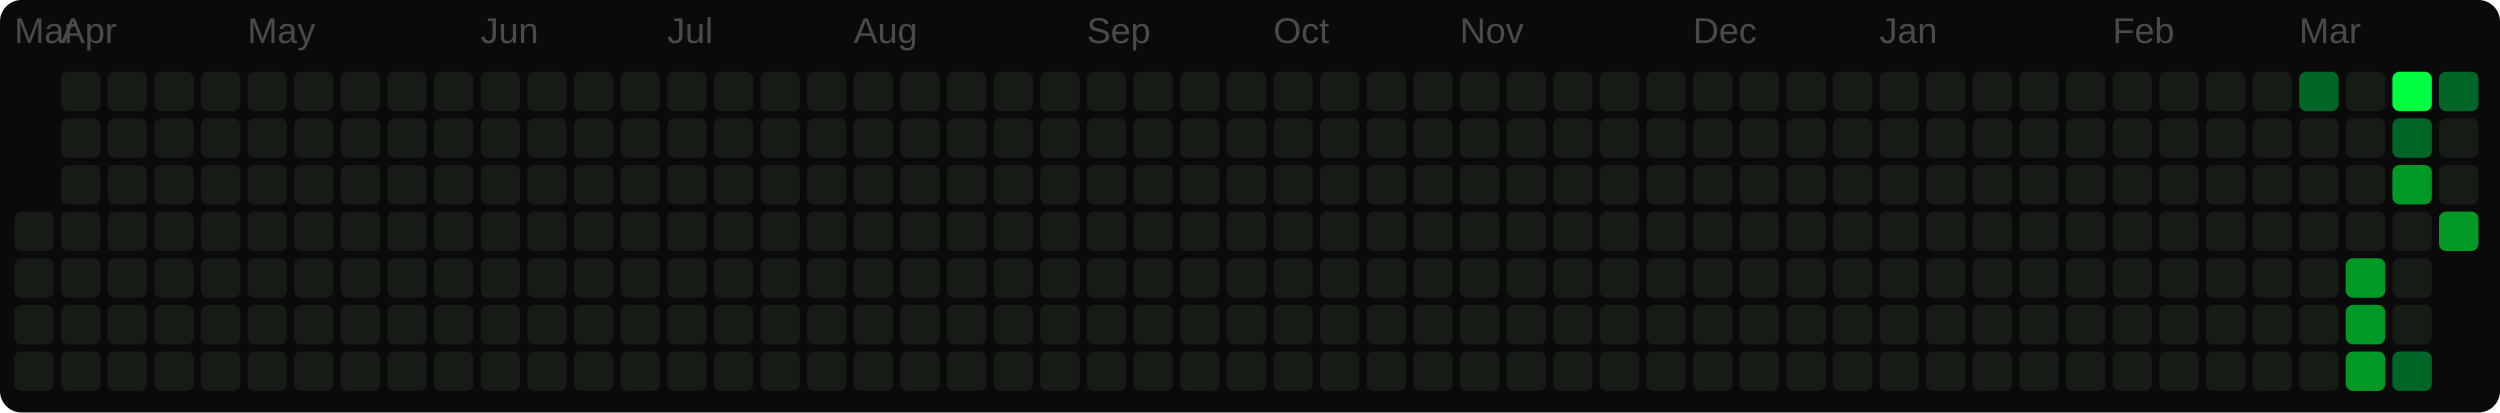
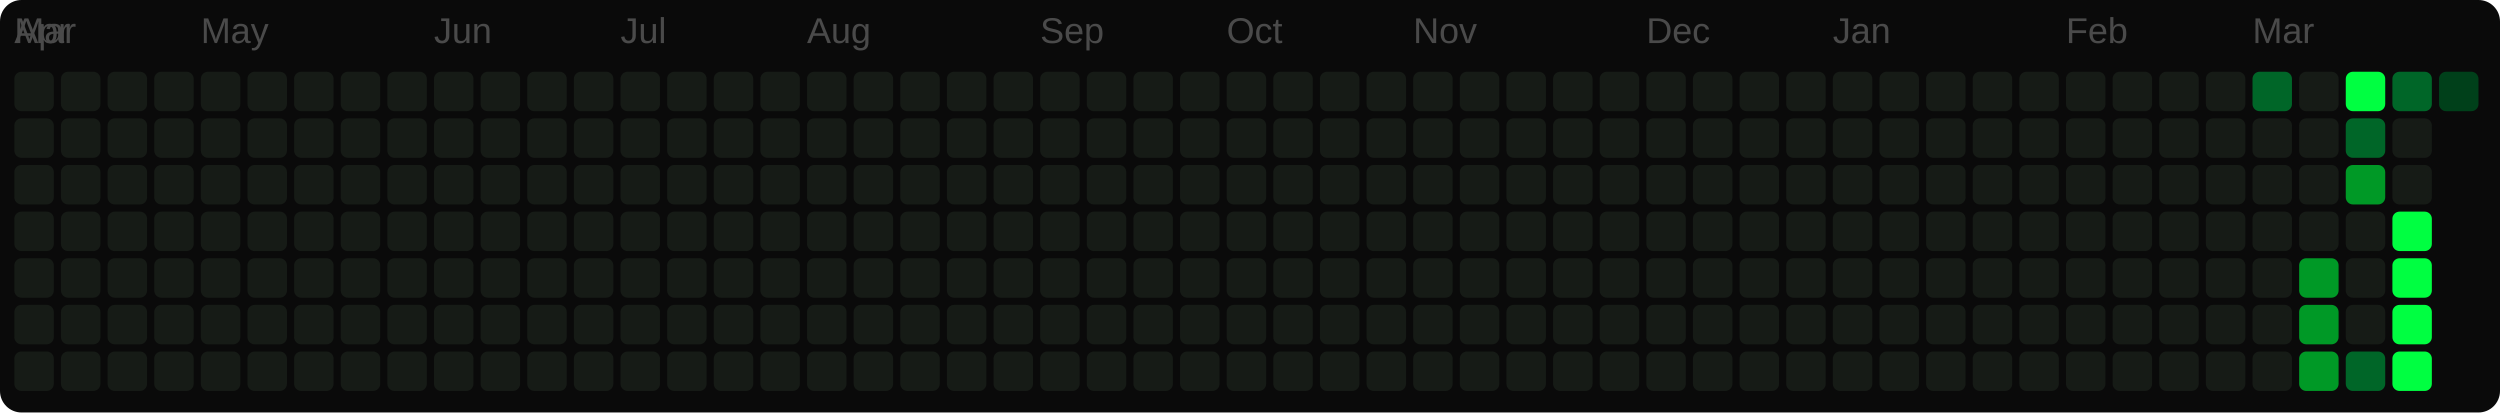
<svg xmlns="http://www.w3.org/2000/svg" width="697" height="115">
  <rect width="697" height="115" fill="#0a0a0a" rx="6" />
  <text x="4" y="12" fill="#4a4a4a" font-family="Arial,sans-serif" font-size="10">Mar</text>
-   <text x="17" y="12" fill="#4a4a4a" font-family="Arial,sans-serif" font-size="10">Apr</text>
-   <text x="69" y="12" fill="#4a4a4a" font-family="Arial,sans-serif" font-size="10">May</text>
-   <text x="134" y="12" fill="#4a4a4a" font-family="Arial,sans-serif" font-size="10">Jun</text>
-   <text x="186" y="12" fill="#4a4a4a" font-family="Arial,sans-serif" font-size="10">Jul</text>
-   <text x="238" y="12" fill="#4a4a4a" font-family="Arial,sans-serif" font-size="10">Aug</text>
-   <text x="303" y="12" fill="#4a4a4a" font-family="Arial,sans-serif" font-size="10">Sep</text>
-   <text x="355" y="12" fill="#4a4a4a" font-family="Arial,sans-serif" font-size="10">Oct</text>
-   <text x="407" y="12" fill="#4a4a4a" font-family="Arial,sans-serif" font-size="10">Nov</text>
-   <text x="472" y="12" fill="#4a4a4a" font-family="Arial,sans-serif" font-size="10">Dec</text>
-   <text x="524" y="12" fill="#4a4a4a" font-family="Arial,sans-serif" font-size="10">Jan</text>
-   <text x="589" y="12" fill="#4a4a4a" font-family="Arial,sans-serif" font-size="10">Feb</text>
-   <text x="641" y="12" fill="#4a4a4a" font-family="Arial,sans-serif" font-size="10">Mar</text>
+   <text x="4" y="12" fill="#4a4a4a" font-family="Arial,sans-serif" font-size="10">Apr</text>
+   <text x="56" y="12" fill="#4a4a4a" font-family="Arial,sans-serif" font-size="10">May</text>
+   <text x="121" y="12" fill="#4a4a4a" font-family="Arial,sans-serif" font-size="10">Jun</text>
+   <text x="173" y="12" fill="#4a4a4a" font-family="Arial,sans-serif" font-size="10">Jul</text>
+   <text x="225" y="12" fill="#4a4a4a" font-family="Arial,sans-serif" font-size="10">Aug</text>
+   <text x="290" y="12" fill="#4a4a4a" font-family="Arial,sans-serif" font-size="10">Sep</text>
+   <text x="342" y="12" fill="#4a4a4a" font-family="Arial,sans-serif" font-size="10">Oct</text>
+   <text x="394" y="12" fill="#4a4a4a" font-family="Arial,sans-serif" font-size="10">Nov</text>
+   <text x="459" y="12" fill="#4a4a4a" font-family="Arial,sans-serif" font-size="10">Dec</text>
+   <text x="511" y="12" fill="#4a4a4a" font-family="Arial,sans-serif" font-size="10">Jan</text>
+   <text x="576" y="12" fill="#4a4a4a" font-family="Arial,sans-serif" font-size="10">Feb</text>
+   <text x="628" y="12" fill="#4a4a4a" font-family="Arial,sans-serif" font-size="10">Mar</text>
+   <rect x="4" y="20" width="11" height="11" fill="#161b16" rx="2" />
+   <rect x="4" y="33" width="11" height="11" fill="#161b16" rx="2" />
+   <rect x="4" y="46" width="11" height="11" fill="#161b16" rx="2" />
  <rect x="4" y="59" width="11" height="11" fill="#161b16" rx="2" />
  <rect x="4" y="72" width="11" height="11" fill="#161b16" rx="2" />
  <rect x="4" y="85" width="11" height="11" fill="#161b16" rx="2" />
  <rect x="4" y="98" width="11" height="11" fill="#161b16" rx="2" />
  <rect x="17" y="20" width="11" height="11" fill="#161b16" rx="2" />
  <rect x="17" y="33" width="11" height="11" fill="#161b16" rx="2" />
  <rect x="17" y="46" width="11" height="11" fill="#161b16" rx="2" />
  <rect x="17" y="59" width="11" height="11" fill="#161b16" rx="2" />
  <rect x="17" y="72" width="11" height="11" fill="#161b16" rx="2" />
  <rect x="17" y="85" width="11" height="11" fill="#161b16" rx="2" />
  <rect x="17" y="98" width="11" height="11" fill="#161b16" rx="2" />
  <rect x="30" y="20" width="11" height="11" fill="#161b16" rx="2" />
  <rect x="30" y="33" width="11" height="11" fill="#161b16" rx="2" />
  <rect x="30" y="46" width="11" height="11" fill="#161b16" rx="2" />
  <rect x="30" y="59" width="11" height="11" fill="#161b16" rx="2" />
  <rect x="30" y="72" width="11" height="11" fill="#161b16" rx="2" />
  <rect x="30" y="85" width="11" height="11" fill="#161b16" rx="2" />
  <rect x="30" y="98" width="11" height="11" fill="#161b16" rx="2" />
  <rect x="43" y="20" width="11" height="11" fill="#161b16" rx="2" />
  <rect x="43" y="33" width="11" height="11" fill="#161b16" rx="2" />
  <rect x="43" y="46" width="11" height="11" fill="#161b16" rx="2" />
  <rect x="43" y="59" width="11" height="11" fill="#161b16" rx="2" />
  <rect x="43" y="72" width="11" height="11" fill="#161b16" rx="2" />
  <rect x="43" y="85" width="11" height="11" fill="#161b16" rx="2" />
  <rect x="43" y="98" width="11" height="11" fill="#161b16" rx="2" />
  <rect x="56" y="20" width="11" height="11" fill="#161b16" rx="2" />
  <rect x="56" y="33" width="11" height="11" fill="#161b16" rx="2" />
  <rect x="56" y="46" width="11" height="11" fill="#161b16" rx="2" />
  <rect x="56" y="59" width="11" height="11" fill="#161b16" rx="2" />
  <rect x="56" y="72" width="11" height="11" fill="#161b16" rx="2" />
  <rect x="56" y="85" width="11" height="11" fill="#161b16" rx="2" />
  <rect x="56" y="98" width="11" height="11" fill="#161b16" rx="2" />
  <rect x="69" y="20" width="11" height="11" fill="#161b16" rx="2" />
  <rect x="69" y="33" width="11" height="11" fill="#161b16" rx="2" />
  <rect x="69" y="46" width="11" height="11" fill="#161b16" rx="2" />
  <rect x="69" y="59" width="11" height="11" fill="#161b16" rx="2" />
  <rect x="69" y="72" width="11" height="11" fill="#161b16" rx="2" />
  <rect x="69" y="85" width="11" height="11" fill="#161b16" rx="2" />
  <rect x="69" y="98" width="11" height="11" fill="#161b16" rx="2" />
  <rect x="82" y="20" width="11" height="11" fill="#161b16" rx="2" />
  <rect x="82" y="33" width="11" height="11" fill="#161b16" rx="2" />
  <rect x="82" y="46" width="11" height="11" fill="#161b16" rx="2" />
  <rect x="82" y="59" width="11" height="11" fill="#161b16" rx="2" />
  <rect x="82" y="72" width="11" height="11" fill="#161b16" rx="2" />
  <rect x="82" y="85" width="11" height="11" fill="#161b16" rx="2" />
  <rect x="82" y="98" width="11" height="11" fill="#161b16" rx="2" />
  <rect x="95" y="20" width="11" height="11" fill="#161b16" rx="2" />
  <rect x="95" y="33" width="11" height="11" fill="#161b16" rx="2" />
  <rect x="95" y="46" width="11" height="11" fill="#161b16" rx="2" />
  <rect x="95" y="59" width="11" height="11" fill="#161b16" rx="2" />
  <rect x="95" y="72" width="11" height="11" fill="#161b16" rx="2" />
  <rect x="95" y="85" width="11" height="11" fill="#161b16" rx="2" />
  <rect x="95" y="98" width="11" height="11" fill="#161b16" rx="2" />
  <rect x="108" y="20" width="11" height="11" fill="#161b16" rx="2" />
  <rect x="108" y="33" width="11" height="11" fill="#161b16" rx="2" />
  <rect x="108" y="46" width="11" height="11" fill="#161b16" rx="2" />
  <rect x="108" y="59" width="11" height="11" fill="#161b16" rx="2" />
  <rect x="108" y="72" width="11" height="11" fill="#161b16" rx="2" />
  <rect x="108" y="85" width="11" height="11" fill="#161b16" rx="2" />
  <rect x="108" y="98" width="11" height="11" fill="#161b16" rx="2" />
  <rect x="121" y="20" width="11" height="11" fill="#161b16" rx="2" />
  <rect x="121" y="33" width="11" height="11" fill="#161b16" rx="2" />
  <rect x="121" y="46" width="11" height="11" fill="#161b16" rx="2" />
  <rect x="121" y="59" width="11" height="11" fill="#161b16" rx="2" />
  <rect x="121" y="72" width="11" height="11" fill="#161b16" rx="2" />
  <rect x="121" y="85" width="11" height="11" fill="#161b16" rx="2" />
  <rect x="121" y="98" width="11" height="11" fill="#161b16" rx="2" />
  <rect x="134" y="20" width="11" height="11" fill="#161b16" rx="2" />
  <rect x="134" y="33" width="11" height="11" fill="#161b16" rx="2" />
  <rect x="134" y="46" width="11" height="11" fill="#161b16" rx="2" />
  <rect x="134" y="59" width="11" height="11" fill="#161b16" rx="2" />
  <rect x="134" y="72" width="11" height="11" fill="#161b16" rx="2" />
  <rect x="134" y="85" width="11" height="11" fill="#161b16" rx="2" />
  <rect x="134" y="98" width="11" height="11" fill="#161b16" rx="2" />
  <rect x="147" y="20" width="11" height="11" fill="#161b16" rx="2" />
  <rect x="147" y="33" width="11" height="11" fill="#161b16" rx="2" />
  <rect x="147" y="46" width="11" height="11" fill="#161b16" rx="2" />
  <rect x="147" y="59" width="11" height="11" fill="#161b16" rx="2" />
  <rect x="147" y="72" width="11" height="11" fill="#161b16" rx="2" />
  <rect x="147" y="85" width="11" height="11" fill="#161b16" rx="2" />
  <rect x="147" y="98" width="11" height="11" fill="#161b16" rx="2" />
  <rect x="160" y="20" width="11" height="11" fill="#161b16" rx="2" />
  <rect x="160" y="33" width="11" height="11" fill="#161b16" rx="2" />
  <rect x="160" y="46" width="11" height="11" fill="#161b16" rx="2" />
  <rect x="160" y="59" width="11" height="11" fill="#161b16" rx="2" />
  <rect x="160" y="72" width="11" height="11" fill="#161b16" rx="2" />
  <rect x="160" y="85" width="11" height="11" fill="#161b16" rx="2" />
  <rect x="160" y="98" width="11" height="11" fill="#161b16" rx="2" />
  <rect x="173" y="20" width="11" height="11" fill="#161b16" rx="2" />
  <rect x="173" y="33" width="11" height="11" fill="#161b16" rx="2" />
  <rect x="173" y="46" width="11" height="11" fill="#161b16" rx="2" />
  <rect x="173" y="59" width="11" height="11" fill="#161b16" rx="2" />
  <rect x="173" y="72" width="11" height="11" fill="#161b16" rx="2" />
  <rect x="173" y="85" width="11" height="11" fill="#161b16" rx="2" />
  <rect x="173" y="98" width="11" height="11" fill="#161b16" rx="2" />
  <rect x="186" y="20" width="11" height="11" fill="#161b16" rx="2" />
  <rect x="186" y="33" width="11" height="11" fill="#161b16" rx="2" />
  <rect x="186" y="46" width="11" height="11" fill="#161b16" rx="2" />
  <rect x="186" y="59" width="11" height="11" fill="#161b16" rx="2" />
  <rect x="186" y="72" width="11" height="11" fill="#161b16" rx="2" />
  <rect x="186" y="85" width="11" height="11" fill="#161b16" rx="2" />
  <rect x="186" y="98" width="11" height="11" fill="#161b16" rx="2" />
  <rect x="199" y="20" width="11" height="11" fill="#161b16" rx="2" />
  <rect x="199" y="33" width="11" height="11" fill="#161b16" rx="2" />
  <rect x="199" y="46" width="11" height="11" fill="#161b16" rx="2" />
  <rect x="199" y="59" width="11" height="11" fill="#161b16" rx="2" />
  <rect x="199" y="72" width="11" height="11" fill="#161b16" rx="2" />
  <rect x="199" y="85" width="11" height="11" fill="#161b16" rx="2" />
  <rect x="199" y="98" width="11" height="11" fill="#161b16" rx="2" />
  <rect x="212" y="20" width="11" height="11" fill="#161b16" rx="2" />
  <rect x="212" y="33" width="11" height="11" fill="#161b16" rx="2" />
  <rect x="212" y="46" width="11" height="11" fill="#161b16" rx="2" />
  <rect x="212" y="59" width="11" height="11" fill="#161b16" rx="2" />
  <rect x="212" y="72" width="11" height="11" fill="#161b16" rx="2" />
  <rect x="212" y="85" width="11" height="11" fill="#161b16" rx="2" />
  <rect x="212" y="98" width="11" height="11" fill="#161b16" rx="2" />
  <rect x="225" y="20" width="11" height="11" fill="#161b16" rx="2" />
  <rect x="225" y="33" width="11" height="11" fill="#161b16" rx="2" />
  <rect x="225" y="46" width="11" height="11" fill="#161b16" rx="2" />
  <rect x="225" y="59" width="11" height="11" fill="#161b16" rx="2" />
  <rect x="225" y="72" width="11" height="11" fill="#161b16" rx="2" />
  <rect x="225" y="85" width="11" height="11" fill="#161b16" rx="2" />
  <rect x="225" y="98" width="11" height="11" fill="#161b16" rx="2" />
  <rect x="238" y="20" width="11" height="11" fill="#161b16" rx="2" />
  <rect x="238" y="33" width="11" height="11" fill="#161b16" rx="2" />
  <rect x="238" y="46" width="11" height="11" fill="#161b16" rx="2" />
  <rect x="238" y="59" width="11" height="11" fill="#161b16" rx="2" />
  <rect x="238" y="72" width="11" height="11" fill="#161b16" rx="2" />
  <rect x="238" y="85" width="11" height="11" fill="#161b16" rx="2" />
  <rect x="238" y="98" width="11" height="11" fill="#161b16" rx="2" />
  <rect x="251" y="20" width="11" height="11" fill="#161b16" rx="2" />
  <rect x="251" y="33" width="11" height="11" fill="#161b16" rx="2" />
  <rect x="251" y="46" width="11" height="11" fill="#161b16" rx="2" />
  <rect x="251" y="59" width="11" height="11" fill="#161b16" rx="2" />
  <rect x="251" y="72" width="11" height="11" fill="#161b16" rx="2" />
  <rect x="251" y="85" width="11" height="11" fill="#161b16" rx="2" />
  <rect x="251" y="98" width="11" height="11" fill="#161b16" rx="2" />
  <rect x="264" y="20" width="11" height="11" fill="#161b16" rx="2" />
  <rect x="264" y="33" width="11" height="11" fill="#161b16" rx="2" />
  <rect x="264" y="46" width="11" height="11" fill="#161b16" rx="2" />
  <rect x="264" y="59" width="11" height="11" fill="#161b16" rx="2" />
  <rect x="264" y="72" width="11" height="11" fill="#161b16" rx="2" />
  <rect x="264" y="85" width="11" height="11" fill="#161b16" rx="2" />
  <rect x="264" y="98" width="11" height="11" fill="#161b16" rx="2" />
  <rect x="277" y="20" width="11" height="11" fill="#161b16" rx="2" />
  <rect x="277" y="33" width="11" height="11" fill="#161b16" rx="2" />
  <rect x="277" y="46" width="11" height="11" fill="#161b16" rx="2" />
  <rect x="277" y="59" width="11" height="11" fill="#161b16" rx="2" />
  <rect x="277" y="72" width="11" height="11" fill="#161b16" rx="2" />
  <rect x="277" y="85" width="11" height="11" fill="#161b16" rx="2" />
  <rect x="277" y="98" width="11" height="11" fill="#161b16" rx="2" />
  <rect x="290" y="20" width="11" height="11" fill="#161b16" rx="2" />
  <rect x="290" y="33" width="11" height="11" fill="#161b16" rx="2" />
  <rect x="290" y="46" width="11" height="11" fill="#161b16" rx="2" />
  <rect x="290" y="59" width="11" height="11" fill="#161b16" rx="2" />
  <rect x="290" y="72" width="11" height="11" fill="#161b16" rx="2" />
  <rect x="290" y="85" width="11" height="11" fill="#161b16" rx="2" />
  <rect x="290" y="98" width="11" height="11" fill="#161b16" rx="2" />
  <rect x="303" y="20" width="11" height="11" fill="#161b16" rx="2" />
  <rect x="303" y="33" width="11" height="11" fill="#161b16" rx="2" />
  <rect x="303" y="46" width="11" height="11" fill="#161b16" rx="2" />
  <rect x="303" y="59" width="11" height="11" fill="#161b16" rx="2" />
  <rect x="303" y="72" width="11" height="11" fill="#161b16" rx="2" />
  <rect x="303" y="85" width="11" height="11" fill="#161b16" rx="2" />
  <rect x="303" y="98" width="11" height="11" fill="#161b16" rx="2" />
  <rect x="316" y="20" width="11" height="11" fill="#161b16" rx="2" />
  <rect x="316" y="33" width="11" height="11" fill="#161b16" rx="2" />
  <rect x="316" y="46" width="11" height="11" fill="#161b16" rx="2" />
  <rect x="316" y="59" width="11" height="11" fill="#161b16" rx="2" />
  <rect x="316" y="72" width="11" height="11" fill="#161b16" rx="2" />
  <rect x="316" y="85" width="11" height="11" fill="#161b16" rx="2" />
  <rect x="316" y="98" width="11" height="11" fill="#161b16" rx="2" />
  <rect x="329" y="20" width="11" height="11" fill="#161b16" rx="2" />
  <rect x="329" y="33" width="11" height="11" fill="#161b16" rx="2" />
  <rect x="329" y="46" width="11" height="11" fill="#161b16" rx="2" />
  <rect x="329" y="59" width="11" height="11" fill="#161b16" rx="2" />
  <rect x="329" y="72" width="11" height="11" fill="#161b16" rx="2" />
  <rect x="329" y="85" width="11" height="11" fill="#161b16" rx="2" />
  <rect x="329" y="98" width="11" height="11" fill="#161b16" rx="2" />
  <rect x="342" y="20" width="11" height="11" fill="#161b16" rx="2" />
  <rect x="342" y="33" width="11" height="11" fill="#161b16" rx="2" />
  <rect x="342" y="46" width="11" height="11" fill="#161b16" rx="2" />
  <rect x="342" y="59" width="11" height="11" fill="#161b16" rx="2" />
  <rect x="342" y="72" width="11" height="11" fill="#161b16" rx="2" />
  <rect x="342" y="85" width="11" height="11" fill="#161b16" rx="2" />
  <rect x="342" y="98" width="11" height="11" fill="#161b16" rx="2" />
  <rect x="355" y="20" width="11" height="11" fill="#161b16" rx="2" />
  <rect x="355" y="33" width="11" height="11" fill="#161b16" rx="2" />
  <rect x="355" y="46" width="11" height="11" fill="#161b16" rx="2" />
  <rect x="355" y="59" width="11" height="11" fill="#161b16" rx="2" />
  <rect x="355" y="72" width="11" height="11" fill="#161b16" rx="2" />
  <rect x="355" y="85" width="11" height="11" fill="#161b16" rx="2" />
  <rect x="355" y="98" width="11" height="11" fill="#161b16" rx="2" />
  <rect x="368" y="20" width="11" height="11" fill="#161b16" rx="2" />
  <rect x="368" y="33" width="11" height="11" fill="#161b16" rx="2" />
  <rect x="368" y="46" width="11" height="11" fill="#161b16" rx="2" />
  <rect x="368" y="59" width="11" height="11" fill="#161b16" rx="2" />
  <rect x="368" y="72" width="11" height="11" fill="#161b16" rx="2" />
  <rect x="368" y="85" width="11" height="11" fill="#161b16" rx="2" />
  <rect x="368" y="98" width="11" height="11" fill="#161b16" rx="2" />
  <rect x="381" y="20" width="11" height="11" fill="#161b16" rx="2" />
  <rect x="381" y="33" width="11" height="11" fill="#161b16" rx="2" />
  <rect x="381" y="46" width="11" height="11" fill="#161b16" rx="2" />
  <rect x="381" y="59" width="11" height="11" fill="#161b16" rx="2" />
  <rect x="381" y="72" width="11" height="11" fill="#161b16" rx="2" />
  <rect x="381" y="85" width="11" height="11" fill="#161b16" rx="2" />
  <rect x="381" y="98" width="11" height="11" fill="#161b16" rx="2" />
  <rect x="394" y="20" width="11" height="11" fill="#161b16" rx="2" />
  <rect x="394" y="33" width="11" height="11" fill="#161b16" rx="2" />
  <rect x="394" y="46" width="11" height="11" fill="#161b16" rx="2" />
  <rect x="394" y="59" width="11" height="11" fill="#161b16" rx="2" />
  <rect x="394" y="72" width="11" height="11" fill="#161b16" rx="2" />
  <rect x="394" y="85" width="11" height="11" fill="#161b16" rx="2" />
  <rect x="394" y="98" width="11" height="11" fill="#161b16" rx="2" />
  <rect x="407" y="20" width="11" height="11" fill="#161b16" rx="2" />
  <rect x="407" y="33" width="11" height="11" fill="#161b16" rx="2" />
  <rect x="407" y="46" width="11" height="11" fill="#161b16" rx="2" />
  <rect x="407" y="59" width="11" height="11" fill="#161b16" rx="2" />
  <rect x="407" y="72" width="11" height="11" fill="#161b16" rx="2" />
  <rect x="407" y="85" width="11" height="11" fill="#161b16" rx="2" />
  <rect x="407" y="98" width="11" height="11" fill="#161b16" rx="2" />
  <rect x="420" y="20" width="11" height="11" fill="#161b16" rx="2" />
  <rect x="420" y="33" width="11" height="11" fill="#161b16" rx="2" />
  <rect x="420" y="46" width="11" height="11" fill="#161b16" rx="2" />
  <rect x="420" y="59" width="11" height="11" fill="#161b16" rx="2" />
  <rect x="420" y="72" width="11" height="11" fill="#161b16" rx="2" />
  <rect x="420" y="85" width="11" height="11" fill="#161b16" rx="2" />
  <rect x="420" y="98" width="11" height="11" fill="#161b16" rx="2" />
  <rect x="433" y="20" width="11" height="11" fill="#161b16" rx="2" />
  <rect x="433" y="33" width="11" height="11" fill="#161b16" rx="2" />
  <rect x="433" y="46" width="11" height="11" fill="#161b16" rx="2" />
  <rect x="433" y="59" width="11" height="11" fill="#161b16" rx="2" />
  <rect x="433" y="72" width="11" height="11" fill="#161b16" rx="2" />
  <rect x="433" y="85" width="11" height="11" fill="#161b16" rx="2" />
  <rect x="433" y="98" width="11" height="11" fill="#161b16" rx="2" />
  <rect x="446" y="20" width="11" height="11" fill="#161b16" rx="2" />
  <rect x="446" y="33" width="11" height="11" fill="#161b16" rx="2" />
  <rect x="446" y="46" width="11" height="11" fill="#161b16" rx="2" />
  <rect x="446" y="59" width="11" height="11" fill="#161b16" rx="2" />
  <rect x="446" y="72" width="11" height="11" fill="#161b16" rx="2" />
  <rect x="446" y="85" width="11" height="11" fill="#161b16" rx="2" />
  <rect x="446" y="98" width="11" height="11" fill="#161b16" rx="2" />
  <rect x="459" y="20" width="11" height="11" fill="#161b16" rx="2" />
  <rect x="459" y="33" width="11" height="11" fill="#161b16" rx="2" />
  <rect x="459" y="46" width="11" height="11" fill="#161b16" rx="2" />
  <rect x="459" y="59" width="11" height="11" fill="#161b16" rx="2" />
  <rect x="459" y="72" width="11" height="11" fill="#161b16" rx="2" />
  <rect x="459" y="85" width="11" height="11" fill="#161b16" rx="2" />
  <rect x="459" y="98" width="11" height="11" fill="#161b16" rx="2" />
  <rect x="472" y="20" width="11" height="11" fill="#161b16" rx="2" />
  <rect x="472" y="33" width="11" height="11" fill="#161b16" rx="2" />
  <rect x="472" y="46" width="11" height="11" fill="#161b16" rx="2" />
  <rect x="472" y="59" width="11" height="11" fill="#161b16" rx="2" />
  <rect x="472" y="72" width="11" height="11" fill="#161b16" rx="2" />
  <rect x="472" y="85" width="11" height="11" fill="#161b16" rx="2" />
  <rect x="472" y="98" width="11" height="11" fill="#161b16" rx="2" />
  <rect x="485" y="20" width="11" height="11" fill="#161b16" rx="2" />
  <rect x="485" y="33" width="11" height="11" fill="#161b16" rx="2" />
  <rect x="485" y="46" width="11" height="11" fill="#161b16" rx="2" />
  <rect x="485" y="59" width="11" height="11" fill="#161b16" rx="2" />
  <rect x="485" y="72" width="11" height="11" fill="#161b16" rx="2" />
  <rect x="485" y="85" width="11" height="11" fill="#161b16" rx="2" />
  <rect x="485" y="98" width="11" height="11" fill="#161b16" rx="2" />
  <rect x="498" y="20" width="11" height="11" fill="#161b16" rx="2" />
  <rect x="498" y="33" width="11" height="11" fill="#161b16" rx="2" />
  <rect x="498" y="46" width="11" height="11" fill="#161b16" rx="2" />
  <rect x="498" y="59" width="11" height="11" fill="#161b16" rx="2" />
  <rect x="498" y="72" width="11" height="11" fill="#161b16" rx="2" />
  <rect x="498" y="85" width="11" height="11" fill="#161b16" rx="2" />
  <rect x="498" y="98" width="11" height="11" fill="#161b16" rx="2" />
  <rect x="511" y="20" width="11" height="11" fill="#161b16" rx="2" />
  <rect x="511" y="33" width="11" height="11" fill="#161b16" rx="2" />
  <rect x="511" y="46" width="11" height="11" fill="#161b16" rx="2" />
  <rect x="511" y="59" width="11" height="11" fill="#161b16" rx="2" />
  <rect x="511" y="72" width="11" height="11" fill="#161b16" rx="2" />
  <rect x="511" y="85" width="11" height="11" fill="#161b16" rx="2" />
  <rect x="511" y="98" width="11" height="11" fill="#161b16" rx="2" />
  <rect x="524" y="20" width="11" height="11" fill="#161b16" rx="2" />
  <rect x="524" y="33" width="11" height="11" fill="#161b16" rx="2" />
  <rect x="524" y="46" width="11" height="11" fill="#161b16" rx="2" />
  <rect x="524" y="59" width="11" height="11" fill="#161b16" rx="2" />
  <rect x="524" y="72" width="11" height="11" fill="#161b16" rx="2" />
  <rect x="524" y="85" width="11" height="11" fill="#161b16" rx="2" />
  <rect x="524" y="98" width="11" height="11" fill="#161b16" rx="2" />
  <rect x="537" y="20" width="11" height="11" fill="#161b16" rx="2" />
  <rect x="537" y="33" width="11" height="11" fill="#161b16" rx="2" />
  <rect x="537" y="46" width="11" height="11" fill="#161b16" rx="2" />
  <rect x="537" y="59" width="11" height="11" fill="#161b16" rx="2" />
  <rect x="537" y="72" width="11" height="11" fill="#161b16" rx="2" />
  <rect x="537" y="85" width="11" height="11" fill="#161b16" rx="2" />
  <rect x="537" y="98" width="11" height="11" fill="#161b16" rx="2" />
  <rect x="550" y="20" width="11" height="11" fill="#161b16" rx="2" />
  <rect x="550" y="33" width="11" height="11" fill="#161b16" rx="2" />
  <rect x="550" y="46" width="11" height="11" fill="#161b16" rx="2" />
  <rect x="550" y="59" width="11" height="11" fill="#161b16" rx="2" />
  <rect x="550" y="72" width="11" height="11" fill="#161b16" rx="2" />
  <rect x="550" y="85" width="11" height="11" fill="#161b16" rx="2" />
  <rect x="550" y="98" width="11" height="11" fill="#161b16" rx="2" />
  <rect x="563" y="20" width="11" height="11" fill="#161b16" rx="2" />
  <rect x="563" y="33" width="11" height="11" fill="#161b16" rx="2" />
  <rect x="563" y="46" width="11" height="11" fill="#161b16" rx="2" />
  <rect x="563" y="59" width="11" height="11" fill="#161b16" rx="2" />
  <rect x="563" y="72" width="11" height="11" fill="#161b16" rx="2" />
  <rect x="563" y="85" width="11" height="11" fill="#161b16" rx="2" />
  <rect x="563" y="98" width="11" height="11" fill="#161b16" rx="2" />
  <rect x="576" y="20" width="11" height="11" fill="#161b16" rx="2" />
  <rect x="576" y="33" width="11" height="11" fill="#161b16" rx="2" />
  <rect x="576" y="46" width="11" height="11" fill="#161b16" rx="2" />
  <rect x="576" y="59" width="11" height="11" fill="#161b16" rx="2" />
  <rect x="576" y="72" width="11" height="11" fill="#161b16" rx="2" />
  <rect x="576" y="85" width="11" height="11" fill="#161b16" rx="2" />
  <rect x="576" y="98" width="11" height="11" fill="#161b16" rx="2" />
  <rect x="589" y="20" width="11" height="11" fill="#161b16" rx="2" />
  <rect x="589" y="33" width="11" height="11" fill="#161b16" rx="2" />
  <rect x="589" y="46" width="11" height="11" fill="#161b16" rx="2" />
  <rect x="589" y="59" width="11" height="11" fill="#161b16" rx="2" />
  <rect x="589" y="72" width="11" height="11" fill="#161b16" rx="2" />
  <rect x="589" y="85" width="11" height="11" fill="#161b16" rx="2" />
  <rect x="589" y="98" width="11" height="11" fill="#161b16" rx="2" />
  <rect x="602" y="20" width="11" height="11" fill="#161b16" rx="2" />
  <rect x="602" y="33" width="11" height="11" fill="#161b16" rx="2" />
  <rect x="602" y="46" width="11" height="11" fill="#161b16" rx="2" />
  <rect x="602" y="59" width="11" height="11" fill="#161b16" rx="2" />
  <rect x="602" y="72" width="11" height="11" fill="#161b16" rx="2" />
  <rect x="602" y="85" width="11" height="11" fill="#161b16" rx="2" />
  <rect x="602" y="98" width="11" height="11" fill="#161b16" rx="2" />
  <rect x="615" y="20" width="11" height="11" fill="#161b16" rx="2" />
  <rect x="615" y="33" width="11" height="11" fill="#161b16" rx="2" />
  <rect x="615" y="46" width="11" height="11" fill="#161b16" rx="2" />
  <rect x="615" y="59" width="11" height="11" fill="#161b16" rx="2" />
  <rect x="615" y="72" width="11" height="11" fill="#161b16" rx="2" />
  <rect x="615" y="85" width="11" height="11" fill="#161b16" rx="2" />
  <rect x="615" y="98" width="11" height="11" fill="#161b16" rx="2" />
-   <rect x="628" y="20" width="11" height="11" fill="#161b16" rx="2" />
+   <rect x="628" y="20" width="11" height="11" fill="#006628" rx="2" />
  <rect x="628" y="33" width="11" height="11" fill="#161b16" rx="2" />
  <rect x="628" y="46" width="11" height="11" fill="#161b16" rx="2" />
  <rect x="628" y="59" width="11" height="11" fill="#161b16" rx="2" />
  <rect x="628" y="72" width="11" height="11" fill="#161b16" rx="2" />
  <rect x="628" y="85" width="11" height="11" fill="#161b16" rx="2" />
  <rect x="628" y="98" width="11" height="11" fill="#161b16" rx="2" />
-   <rect x="641" y="20" width="11" height="11" fill="#006628" rx="2" />
+   <rect x="641" y="20" width="11" height="11" fill="#161b16" rx="2" />
  <rect x="641" y="33" width="11" height="11" fill="#161b16" rx="2" />
  <rect x="641" y="46" width="11" height="11" fill="#161b16" rx="2" />
  <rect x="641" y="59" width="11" height="11" fill="#161b16" rx="2" />
-   <rect x="641" y="72" width="11" height="11" fill="#161b16" rx="2" />
-   <rect x="641" y="85" width="11" height="11" fill="#161b16" rx="2" />
-   <rect x="641" y="98" width="11" height="11" fill="#161b16" rx="2" />
-   <rect x="654" y="20" width="11" height="11" fill="#161b16" rx="2" />
-   <rect x="654" y="33" width="11" height="11" fill="#161b16" rx="2" />
-   <rect x="654" y="46" width="11" height="11" fill="#161b16" rx="2" />
+   <rect x="641" y="72" width="11" height="11" fill="#009926" rx="2" />
+   <rect x="641" y="85" width="11" height="11" fill="#009926" rx="2" />
+   <rect x="641" y="98" width="11" height="11" fill="#009926" rx="2" />
+   <rect x="654" y="20" width="11" height="11" fill="#00ff41" rx="2" />
+   <rect x="654" y="33" width="11" height="11" fill="#006628" rx="2" />
+   <rect x="654" y="46" width="11" height="11" fill="#009926" rx="2" />
  <rect x="654" y="59" width="11" height="11" fill="#161b16" rx="2" />
-   <rect x="654" y="72" width="11" height="11" fill="#009926" rx="2" />
-   <rect x="654" y="85" width="11" height="11" fill="#009926" rx="2" />
-   <rect x="654" y="98" width="11" height="11" fill="#009926" rx="2" />
-   <rect x="667" y="20" width="11" height="11" fill="#00ff41" rx="2" />
-   <rect x="667" y="33" width="11" height="11" fill="#006628" rx="2" />
-   <rect x="667" y="46" width="11" height="11" fill="#009926" rx="2" />
-   <rect x="667" y="59" width="11" height="11" fill="#161b16" rx="2" />
-   <rect x="667" y="72" width="11" height="11" fill="#161b16" rx="2" />
-   <rect x="667" y="85" width="11" height="11" fill="#161b16" rx="2" />
-   <rect x="667" y="98" width="11" height="11" fill="#006628" rx="2" />
-   <rect x="680" y="20" width="11" height="11" fill="#006628" rx="2" />
-   <rect x="680" y="33" width="11" height="11" fill="#161b16" rx="2" />
-   <rect x="680" y="46" width="11" height="11" fill="#161b16" rx="2" />
-   <rect x="680" y="59" width="11" height="11" fill="#009926" rx="2" />
+   <rect x="654" y="72" width="11" height="11" fill="#161b16" rx="2" />
+   <rect x="654" y="85" width="11" height="11" fill="#161b16" rx="2" />
+   <rect x="654" y="98" width="11" height="11" fill="#006628" rx="2" />
+   <rect x="667" y="20" width="11" height="11" fill="#006628" rx="2" />
+   <rect x="667" y="33" width="11" height="11" fill="#161b16" rx="2" />
+   <rect x="667" y="46" width="11" height="11" fill="#161b16" rx="2" />
+   <rect x="667" y="59" width="11" height="11" fill="#00ff41" rx="2" />
+   <rect x="667" y="72" width="11" height="11" fill="#00ff41" rx="2" />
+   <rect x="667" y="85" width="11" height="11" fill="#00ff41" rx="2" />
+   <rect x="667" y="98" width="11" height="11" fill="#00ff41" rx="2" />
+   <rect x="680" y="20" width="11" height="11" fill="#00401a" rx="2" />
</svg>
